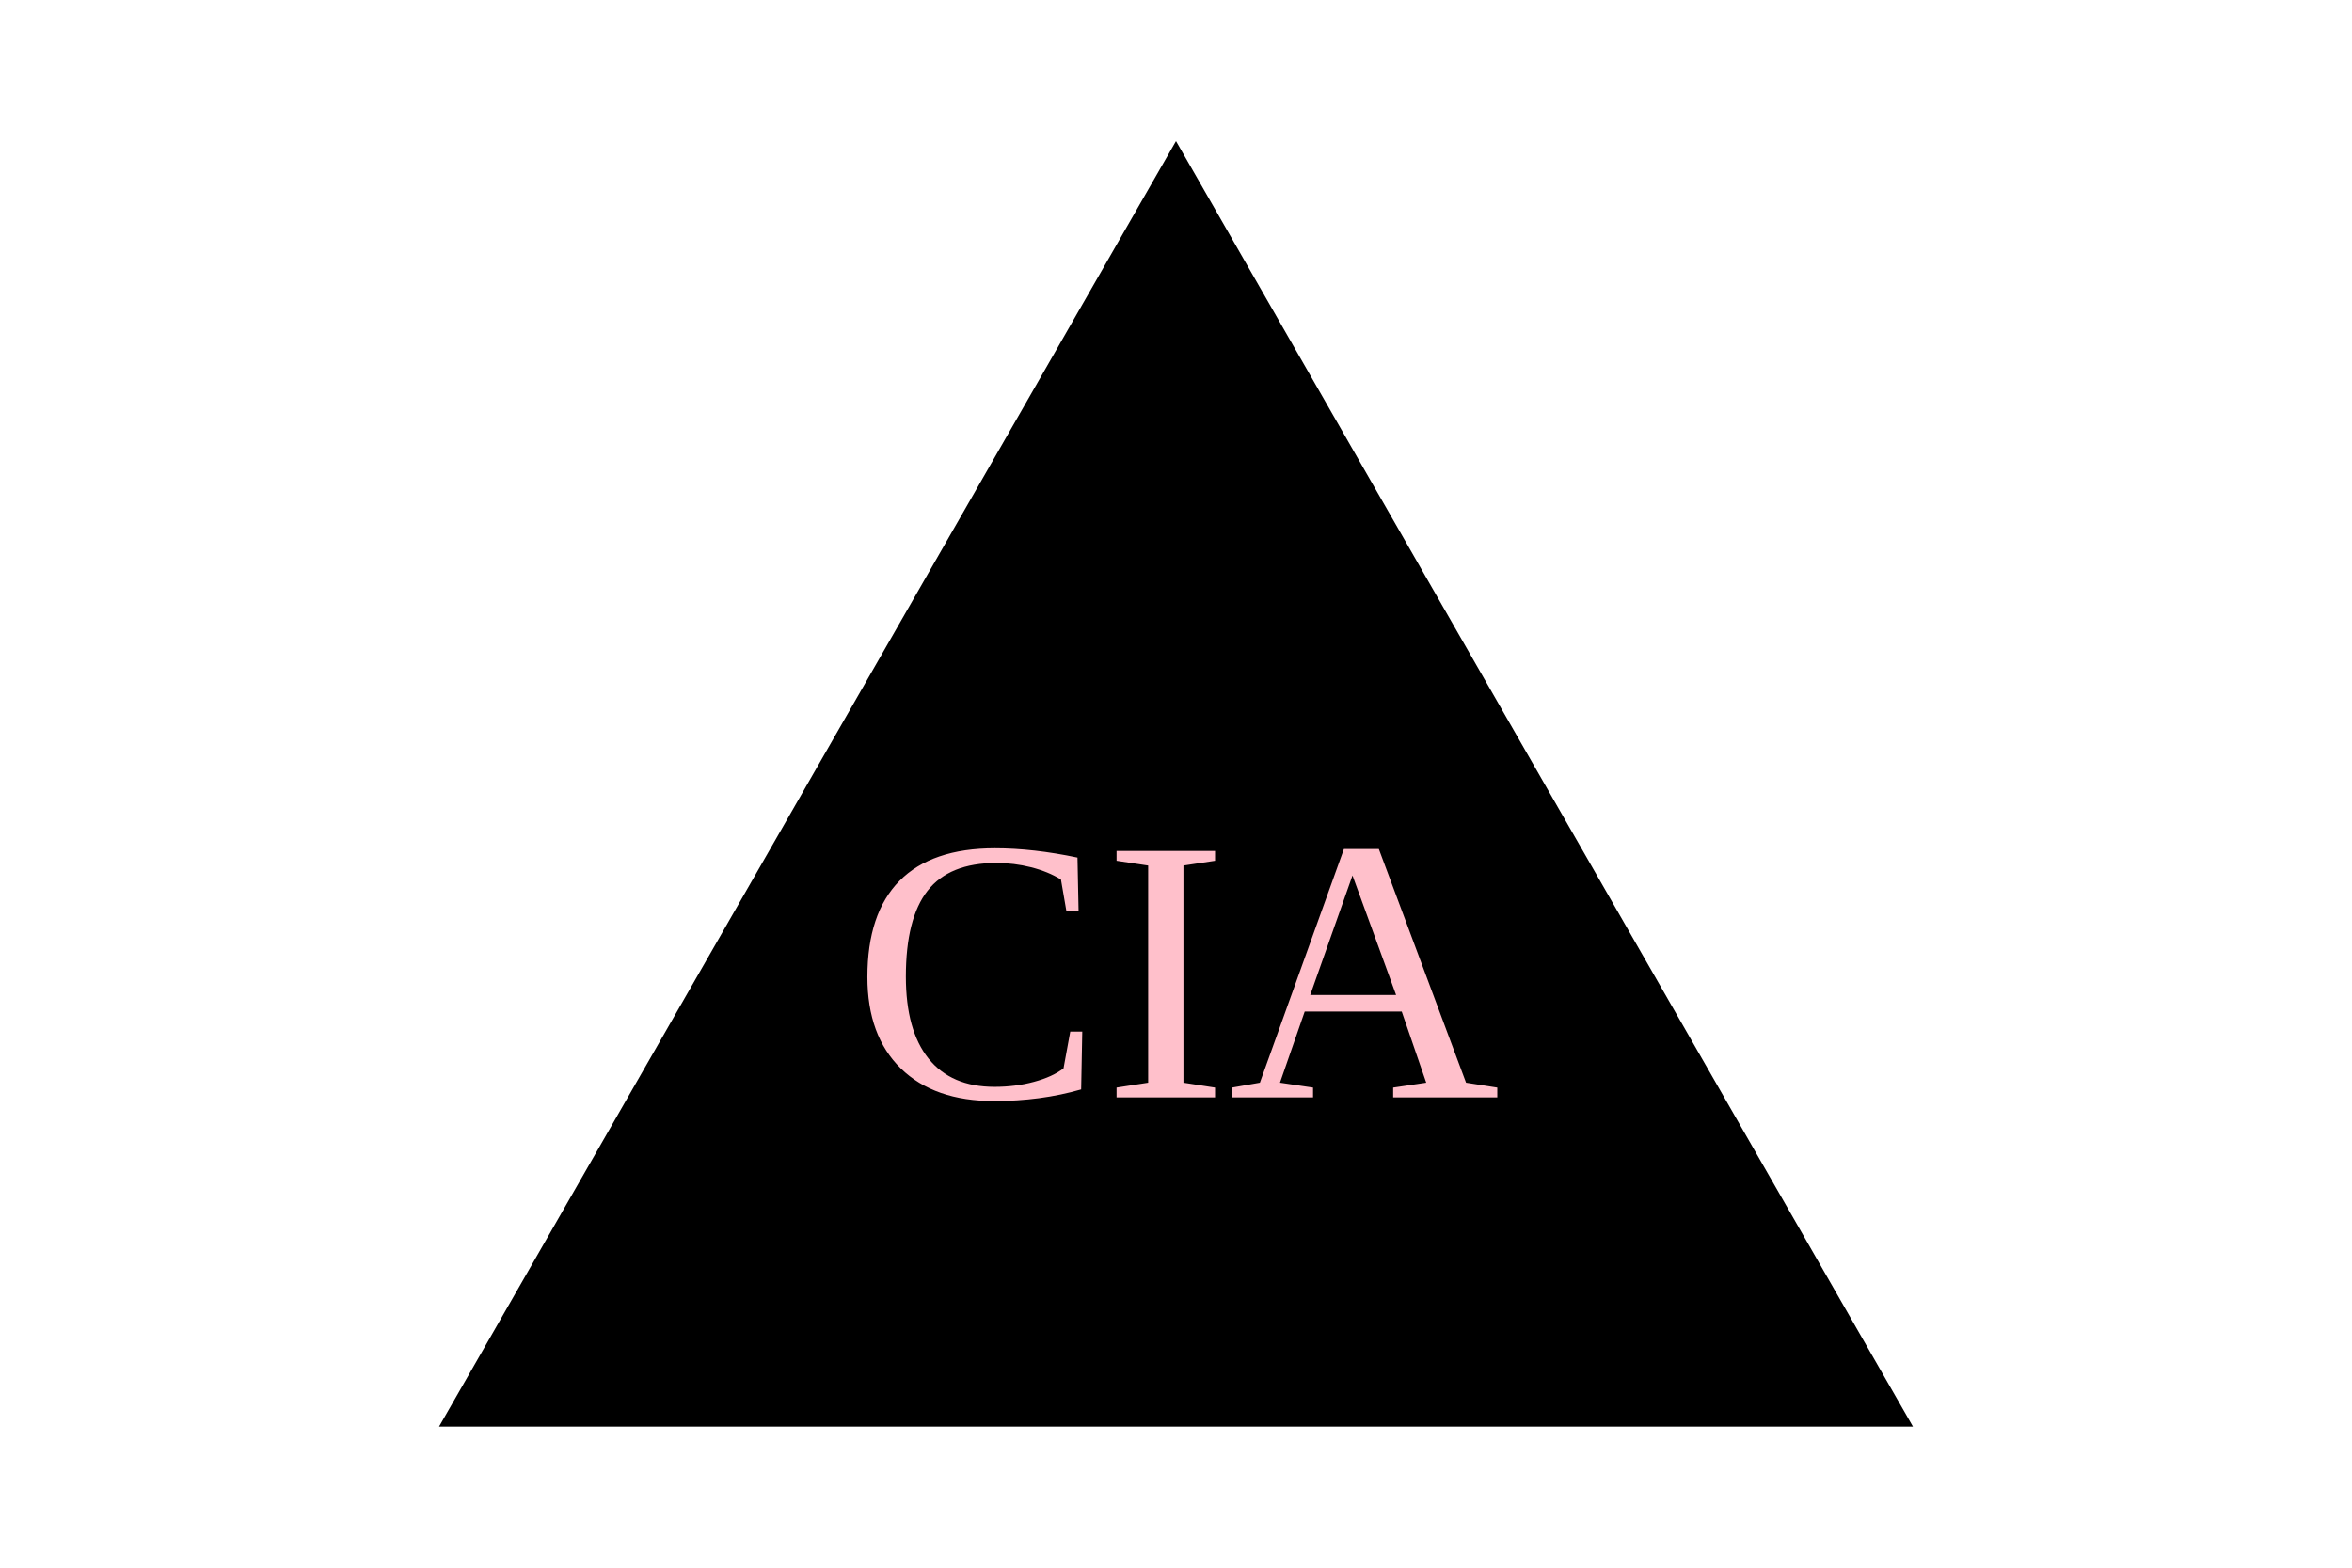
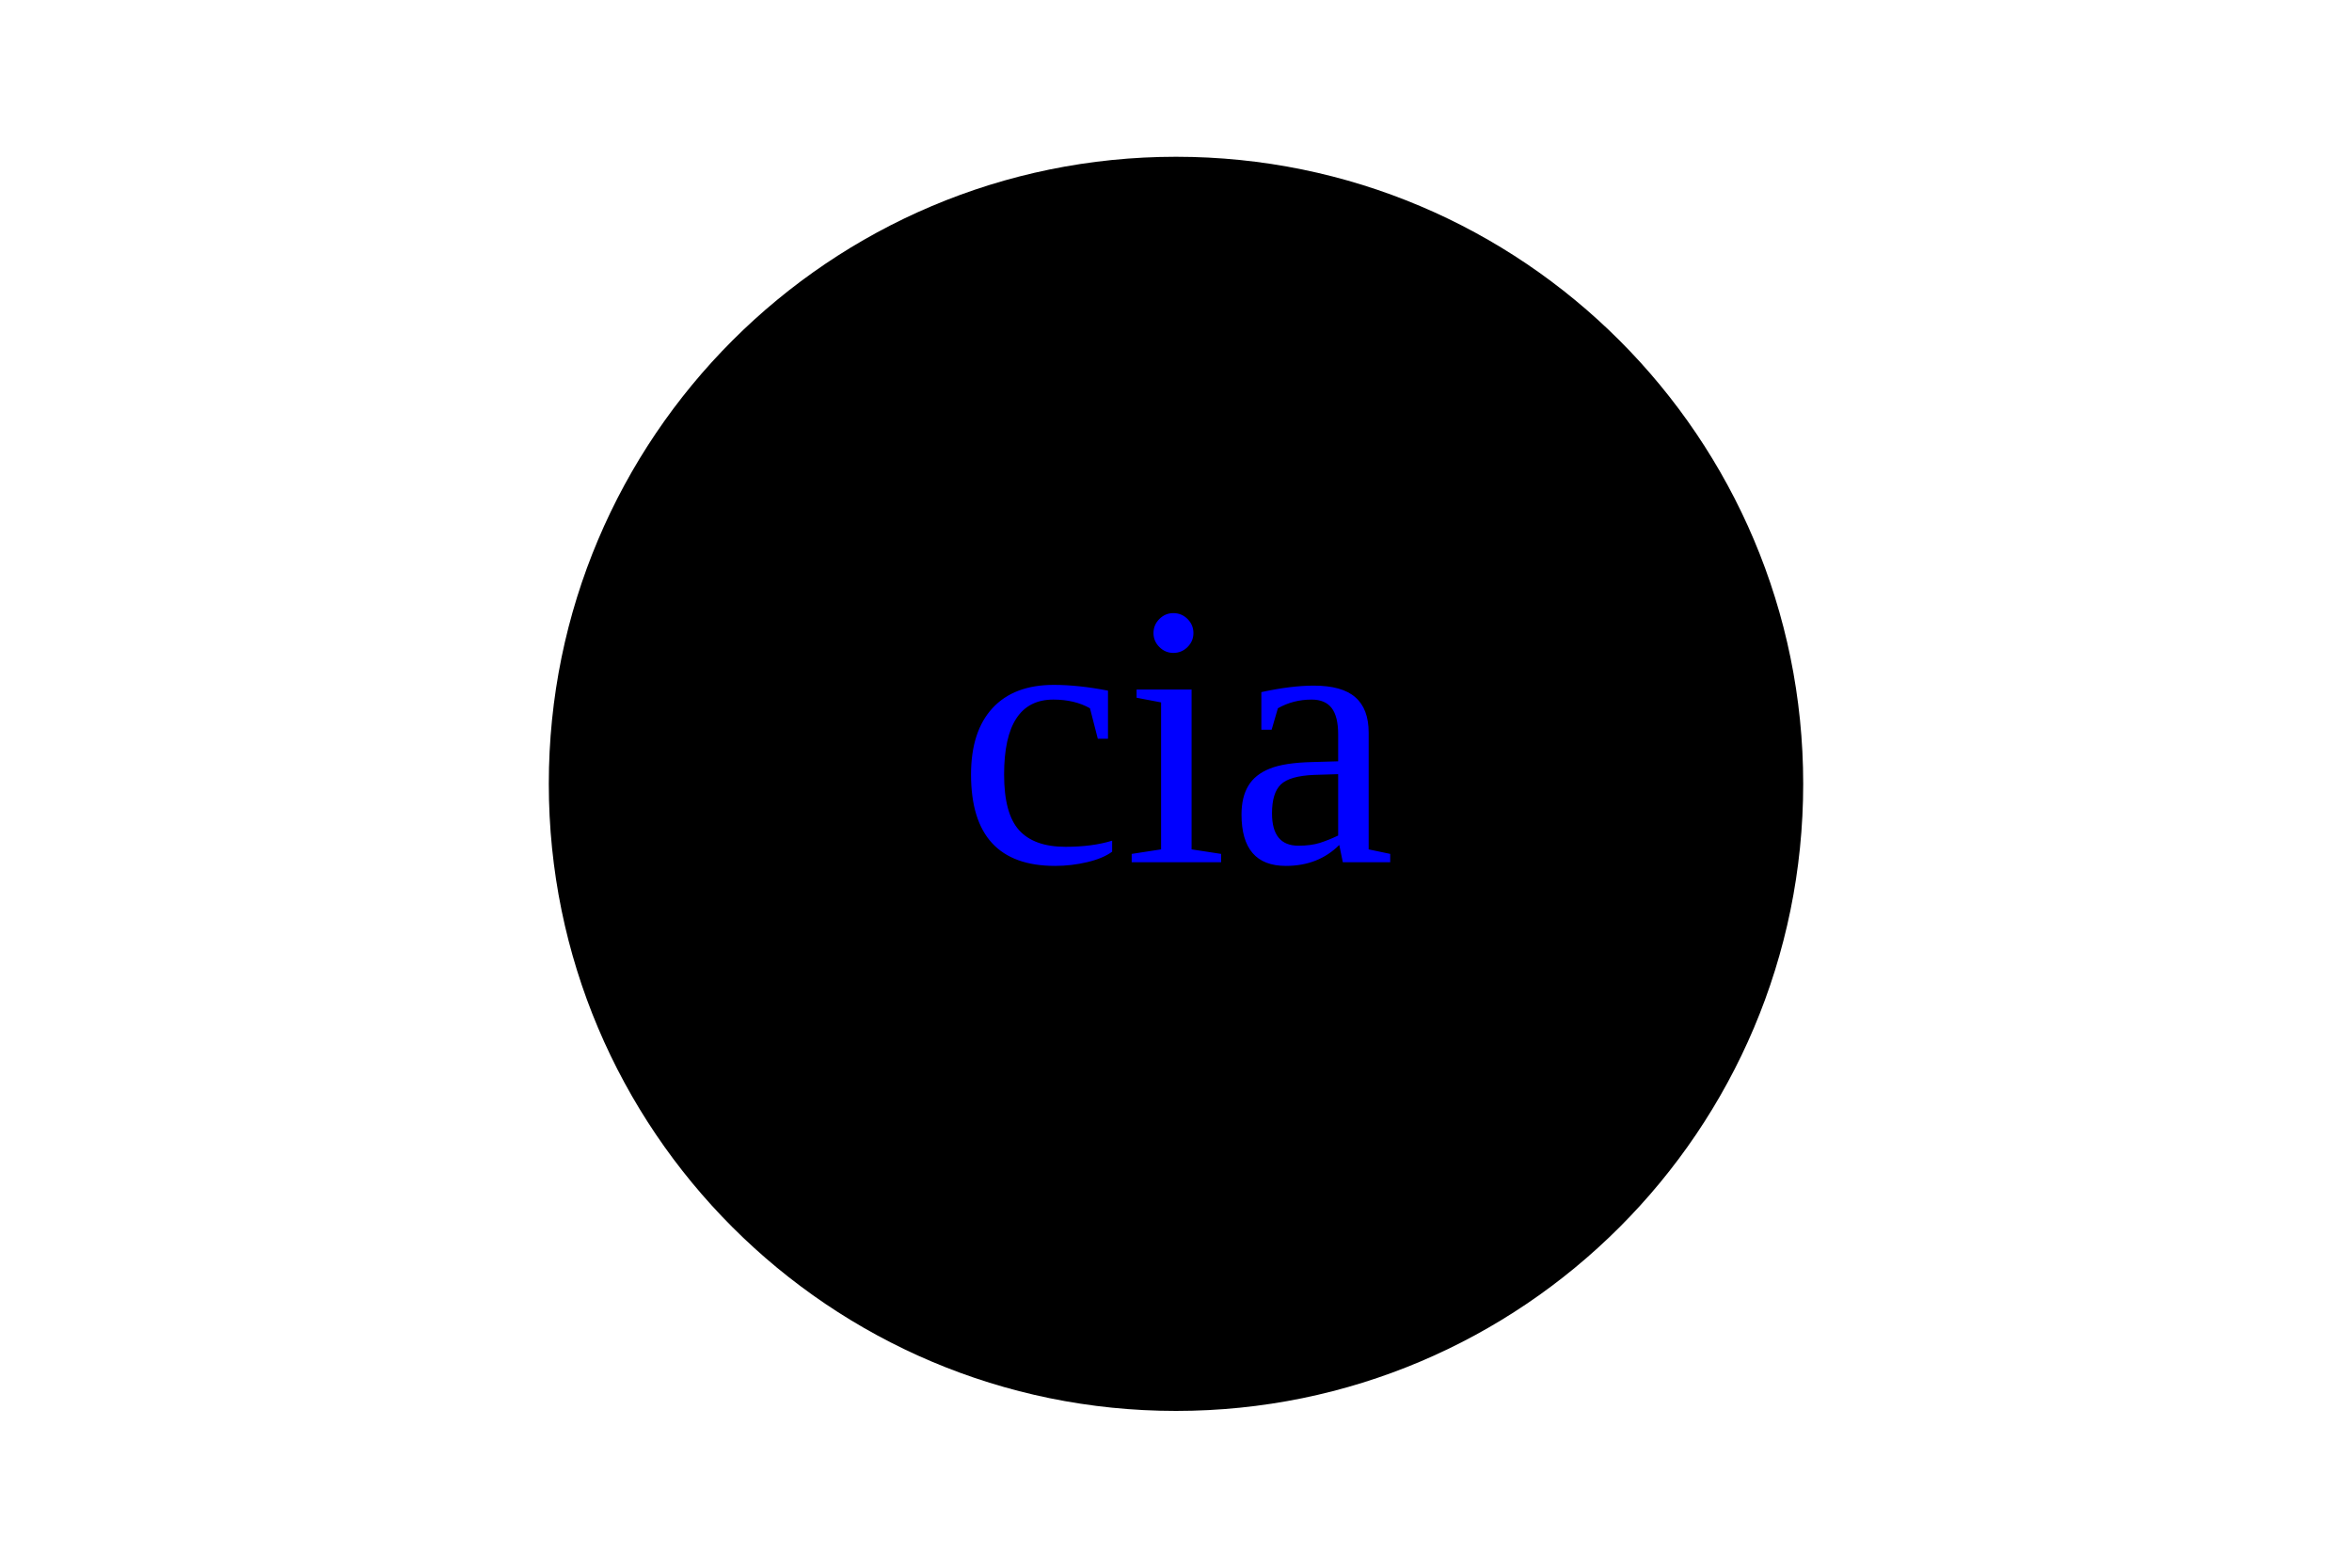
<svg xmlns="http://www.w3.org/2000/svg" width="300" height="200">
-   <polygon points="150, 18 244, 182 56, 182" fill="black" />
-   <text x="150" y="140" text-anchor="middle" fill="#FFC0CB" font-size="48">CIA</text>
+   <circle cx="150" cy="100" r="80" fill="black" />
+   <text x="150" y="110" text-anchor="middle" fill="blue" font-size="48">cia</text>
</svg>
